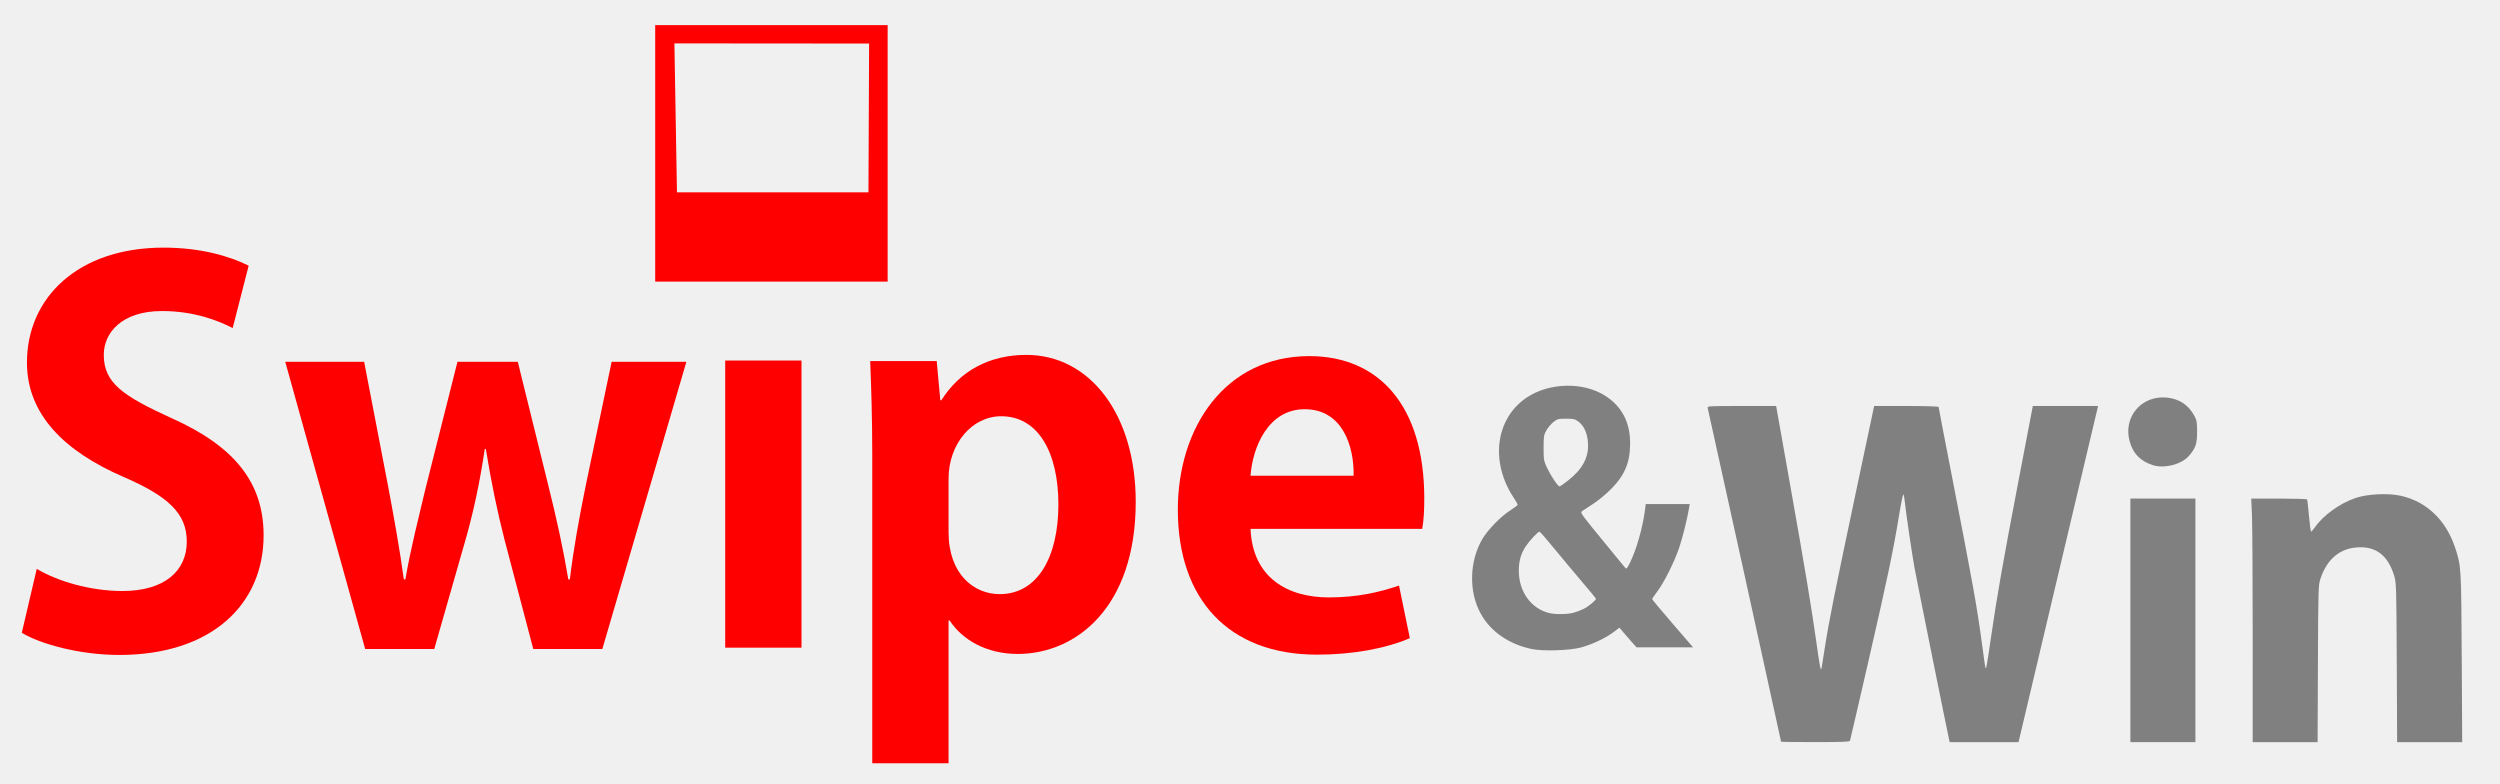
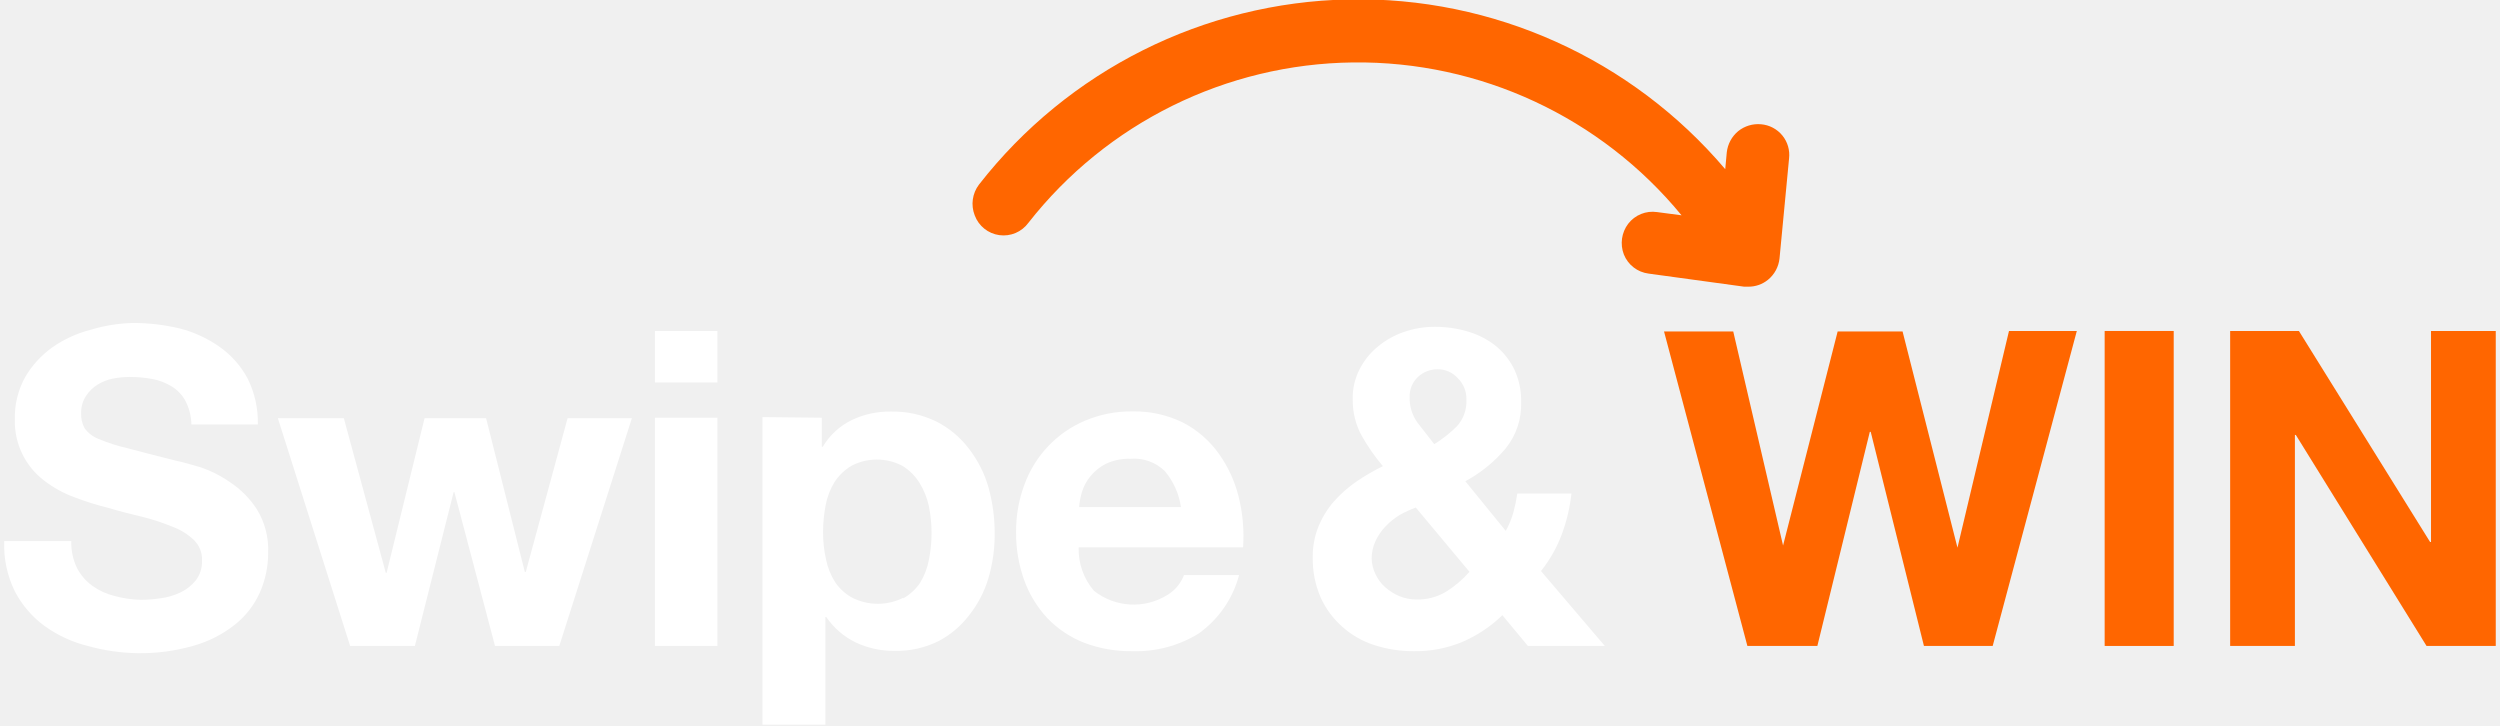
- <svg xmlns="http://www.w3.org/2000/svg" viewBox="0 0 166 52" width="166" height="52" preserveAspectRatio="xMidYMid meet" version="1.1" id="svg3907">
-   <defs id="defs3839">
-     <clipPath id="__lottie_element_710">
-       <rect width="631" height="500" x="0" y="0" id="rect3836" />
-     </clipPath>
+ <svg xmlns="http://www.w3.org/2000/svg" width="162" height="47" viewBox="0 0 162 47.16">
+   <defs>
+     <style>.cls-1{fill:#fff;}.cls-2{fill:#f60;}</style>
  </defs>
-   <g clip-path="url(#__lottie_element_710)" id="g3905" transform="matrix(0.3399528,0,0,0.3399528,-20.0137,-78.78185)">
-     <g transform="matrix(0.8500006,0,0,0.8500006,390.8825,376.7952)" style="display:block;opacity:1" id="g3853">
-       <g id="g3843" style="opacity:1">
-         <path d="m 140.338,-48.441 c 0,0 -0.705,-7.553 -0.705,-7.553 0,0 -12.89,0 -12.89,0 0.201,4.935 0.402,10.273 0.402,16.819 0,0 0,39.175 0,39.175 0,0 14.905,0 14.905,0 0,0 0,-33.334 0,-33.334 0,-8.56 5.539,-11.682 9.567,-11.682 6.345,0 8.561,5.438 8.561,12.286 0,0 0,32.73 0,32.73 0,0 14.904,0 14.904,0 0,0 0,-34.341 0,-34.341 0,-15.71 -7.956,-22.861 -18.228,-22.861 -8.157,0 -13.696,4.632 -16.214,8.761 0,0 -0.302,0 -0.302,0 z" id="path3841" style="fill:#ebebeb;fill-opacity:1" />
-       </g>
-       <g id="g3847" style="opacity:1">
-         <path d="m 99.046,-56.094 c 0,0 0,56.094 0,56.094 0,0 14.905,0 14.905,0 0,0 0,-56.094 0,-56.094 0,0 -14.905,0 -14.905,0 z M 114.455,-71.402 c 0,-4.633 -3.223,-7.956 -8.057,-7.956 -4.633,0 -7.956,3.323 -7.956,7.956 0,4.532 3.223,7.956 7.956,7.956 4.633,0 8.057,-3.122 8.057,-7.956 z" id="path3845" style="fill:#ebebeb;fill-opacity:1" />
-       </g>
-       <g id="g3851" style="opacity:1">
-         <path d="m 70.193,-44.312 c -1.611,9.265 -3.122,18.028 -4.33,27.192 0,0 -0.302,0 -0.302,0 -1.007,-9.064 -2.518,-17.624 -4.23,-26.688 0,0 -6.546,-33.636 -6.546,-33.636 0,0 -14.703,0 -14.703,0 0,0 -7.05,33.233 -7.05,33.233 C 31.018,-34.543 29.105,-25.58 27.997,-16.919 c 0,0 -0.302,0 -0.302,0 -1.108,-8.258 -2.619,-17.825 -4.23,-27.09 0,0 -5.942,-33.435 -5.942,-33.435 0,0 -15.811,0 -15.811,0 0,0 17.02,77.444 17.02,77.444 0,0 15.71,0 15.71,0 0,0 7.553,-32.831 7.553,-32.831 1.913,-8.157 3.324,-15.911 4.633,-24.673 0,0 0.201,0 0.201,0 1.007,8.762 2.216,16.616 3.928,24.673 0,0 6.647,32.831 6.647,32.831 0,0 15.811,0 15.811,0 0,0 18.329,-77.444 18.329,-77.444 0,0 -15.006,0 -15.006,0 0,0 -6.345,33.132 -6.345,33.132 z" id="path3849" style="fill:#ebebeb;fill-opacity:1" />
-       </g>
-     </g>
-     <g transform="matrix(0.6500004,0,0,0.6500004,344.2516,358.1695)" style="display:block;opacity:1" id="g3859">
-       <g id="g3857" style="opacity:1">
-         <path d="m 31.622,-68.985 c 4.733,0 6.647,4.431 6.647,8.359 0,4.935 -2.921,8.56 -8.762,12.488 -3.223,-3.928 -5.035,-7.554 -5.035,-11.985 0,-4.33 2.215,-8.862 7.15,-8.862 z M 29.91,-9.869 c -7.755,0 -12.689,-5.942 -12.689,-13.092 0,-5.64 3.323,-9.467 6.445,-11.985 6.042,7.452 12.488,15.207 17.121,20.444 C 38.068,-11.38 34.039,-9.869 29.91,-9.869 Z M 35.953,-40.787 C 47.031,-46.93 50.958,-53.475 50.958,-61.23 c 0,-10.675 -8.056,-17.423 -18.731,-17.423 -13.797,0 -20.948,9.87 -20.948,19.739 0,5.539 2.216,11.38 5.841,15.811 0,0 0,0.403 0,0.403 C 8.661,-37.765 3.223,-30.615 3.223,-20.645 c 0,11.279 8.056,21.753 24.371,21.753 8.157,0 14.905,-2.619 19.94,-7.05 C 49.548,-3.424 51.059,-1.813 52.67,0 c 0,0 17.02,0 17.02,0 C 64.957,-5.438 60.827,-10.272 57.202,-14.502 c 6.143,-7.15 9.769,-17.322 11.481,-28.601 0,0 -13.193,0 -13.193,0 -0.806,6.949 -2.618,14.401 -5.74,19.638 -4.028,-4.532 -9.366,-11.38 -13.797,-16.818 0,0 0,-0.504 0,-0.504 z" id="path3855" style="fill:#ebebeb;fill-opacity:1" />
-       </g>
-       <path style="fill:#808080;stroke-width:0.073" d="m 101.724,43.098 c -1.527,-0.318 -2.74,-1.155 -3.399,-2.345 -0.814,-1.47 -0.764,-3.509 0.123,-4.993 0.355,-0.593 1.211,-1.471 1.804,-1.849 0.284,-0.181 0.518,-0.359 0.52,-0.395 0.002,-0.036 -0.113,-0.242 -0.255,-0.457 -1.577,-2.375 -1.221,-5.241 0.823,-6.638 1.504,-1.027 3.797,-1.083 5.267,-0.127 1.096,0.712 1.633,1.749 1.632,3.149 -0.002,1.272 -0.354,2.111 -1.28,3.044 -0.322,0.325 -0.849,0.76 -1.171,0.966 -0.322,0.207 -0.649,0.422 -0.726,0.477 -0.134,0.096 -0.101,0.151 0.618,1.047 0.418,0.52 1.074,1.323 1.458,1.784 0.384,0.461 0.736,0.888 0.782,0.948 0.068,0.089 0.122,0.031 0.302,-0.327 0.429,-0.854 0.856,-2.348 1.007,-3.527 l 0.049,-0.384 h 1.46 1.46 l -0.047,0.274 c -0.136,0.789 -0.431,1.966 -0.663,2.65 -0.317,0.93 -1.002,2.293 -1.453,2.891 -0.182,0.241 -0.33,0.463 -0.33,0.495 0,0.032 0.611,0.765 1.357,1.629 l 1.357,1.572 h -1.876 -1.876 l -0.315,-0.35 c -0.173,-0.193 -0.429,-0.487 -0.568,-0.654 l -0.254,-0.303 -0.394,0.299 c -0.508,0.385 -1.444,0.826 -2.166,1.02 -0.732,0.196 -2.523,0.253 -3.243,0.103 z m 2.746,-2.409 c 0.201,-0.054 0.514,-0.172 0.695,-0.263 0.316,-0.159 0.805,-0.564 0.805,-0.667 0,-0.027 -0.42,-0.541 -0.933,-1.141 -0.513,-0.601 -1.343,-1.593 -1.844,-2.205 -0.501,-0.612 -0.938,-1.113 -0.971,-1.113 -0.103,0 -0.668,0.606 -0.918,0.984 -0.315,0.478 -0.455,0.974 -0.455,1.613 0,1.392 0.818,2.525 2.029,2.811 0.419,0.099 1.184,0.089 1.593,-0.02 z m -0.339,-8.793 c 0.956,-0.748 1.372,-1.536 1.311,-2.484 -0.041,-0.642 -0.258,-1.131 -0.626,-1.412 -0.232,-0.177 -0.324,-0.199 -0.827,-0.199 -0.523,0 -0.587,0.017 -0.847,0.226 -0.155,0.124 -0.363,0.371 -0.464,0.549 -0.166,0.293 -0.183,0.401 -0.183,1.164 0,0.798 0.012,0.868 0.238,1.344 0.246,0.519 0.717,1.217 0.822,1.217 0.033,0 0.292,-0.182 0.577,-0.405 z" id="path3953" transform="matrix(4.525513,0,0,4.525513,-439.0453,-194.5013)" />
-       <path style="fill:#808080;stroke-width:0.073" d="m 118.263,49.247 c 0,-0.051 -4.833,-22.028 -4.873,-22.16 -0.037,-0.12 0.104,-0.128 2.253,-0.128 h 2.292 l 0.9,5.067 c 1.009,5.683 1.426,8.183 1.767,10.591 0.231,1.633 0.288,1.934 0.337,1.793 0.014,-0.04 0.111,-0.633 0.216,-1.317 0.268,-1.749 0.657,-3.698 2.061,-10.335 l 1.227,-5.799 h 2.141 c 1.238,0 2.141,0.028 2.141,0.067 0,0.037 0.393,2.086 0.874,4.555 1.426,7.327 1.686,8.777 2.016,11.256 0.104,0.785 0.201,1.46 0.215,1.5 0.048,0.141 0.104,-0.16 0.372,-2.012 0.396,-2.731 0.798,-5.016 1.843,-10.481 l 0.934,-4.884 h 2.166 2.166 l -0.68,2.872 c -0.374,1.58 -1.562,6.601 -2.64,11.158 l -1.96,8.286 h -2.285 -2.285 l -0.039,-0.165 c -0.108,-0.453 -2.168,-10.682 -2.301,-11.428 -0.174,-0.974 -0.556,-3.563 -0.631,-4.285 -0.027,-0.262 -0.073,-0.519 -0.101,-0.571 -0.028,-0.053 -0.159,0.573 -0.292,1.39 -0.371,2.284 -0.772,4.192 -2.049,9.754 -0.647,2.817 -1.191,5.163 -1.21,5.213 -0.026,0.07 -0.555,0.091 -2.304,0.091 -1.249,0 -2.271,-0.013 -2.271,-0.029 z" id="path4760" transform="matrix(4.525513,0,0,4.525513,-439.0453,-194.5013)" />
-       <path style="fill:#808080;stroke-width:0.073" d="m 141.458,41.19 v -8.085 h 2.158 2.158 v 8.085 8.085 h -2.158 -2.158 z" id="path4762" transform="matrix(4.525513,0,0,4.525513,-439.0453,-194.5013)" />
-       <path style="fill:#808080;stroke-width:0.073" d="m 142.942,30.882 c -0.82,-0.269 -1.292,-0.748 -1.524,-1.545 -0.471,-1.62 0.757,-3.095 2.447,-2.937 0.841,0.079 1.454,0.487 1.855,1.238 0.14,0.261 0.165,0.421 0.165,1.041 0,0.803 -0.097,1.084 -0.554,1.605 -0.491,0.559 -1.634,0.846 -2.388,0.599 z" id="path4764" transform="matrix(4.525513,0,0,4.525513,-439.0453,-194.5013)" />
-       <path style="fill:#808080;stroke-width:0.073" d="m 149.579,42.3 c 0,-3.837 -0.022,-7.475 -0.048,-8.085 l -0.048,-1.109 h 1.836 c 1.01,0 1.852,0.025 1.871,0.057 0.019,0.031 0.076,0.525 0.126,1.098 0.05,0.572 0.114,1.041 0.142,1.041 0.028,0 0.143,-0.133 0.256,-0.295 0.549,-0.792 1.66,-1.59 2.705,-1.943 0.786,-0.265 2.153,-0.331 2.993,-0.144 1.719,0.382 3.015,1.629 3.621,3.484 0.388,1.186 0.391,1.239 0.425,7.258 l 0.032,5.616 h -2.16 -2.16 l -0.025,-5.286 c -0.024,-5.076 -0.031,-5.306 -0.174,-5.771 -0.414,-1.345 -1.201,-1.952 -2.433,-1.877 -1.174,0.072 -2.013,0.775 -2.45,2.053 -0.152,0.444 -0.156,0.577 -0.178,5.668 l -0.022,5.213 h -2.155 -2.155 z" id="path4766" transform="matrix(4.525513,0,0,4.525513,-439.0453,-194.5013)" />
-     </g>
-     <g transform="translate(60.50293,358.6033)" style="display:block;opacity:1" id="g3863">
-       <path d="m 242.622,-33.939 c 0.403,-5.539 3.425,-12.991 10.575,-12.991 7.352,0 9.668,7.15 9.567,12.991 0,0 -20.142,0 -20.142,0 z m 33.536,10.373 c 0.302,-1.611 0.403,-3.725 0.403,-5.941 0,-18.127 -8.862,-27.796 -22.458,-27.796 -16.415,0 -25.68,13.898 -25.68,30.011 0,17.422 9.869,28.299 27.191,28.299 6.949,0 13.494,-1.209 18.127,-3.223 0,0 -2.115,-10.272 -2.115,-10.272 -3.827,1.309 -8.157,2.316 -13.696,2.316 -8.057,0 -14.905,-3.827 -15.308,-13.394 0,0 33.536,0 33.536,0 z" id="path3861" style="fill:#ff0000;fill-opacity:1" />
-     </g>
-     <g transform="translate(59.29713,358.3651)" style="display:block;opacity:1" id="g3867">
-       <path d="m 184.85,-33.133 c 0,-6.747 4.532,-12.186 10.272,-12.186 7.352,0 11.178,7.251 11.178,17.221 0,10.071 -3.927,17.524 -11.48,17.524 -5.035,0 -9.97,-3.928 -9.97,-12.085 0,0 0,-10.474 0,-10.474 z M 182.533,-56.094 c 0,0 -12.991,0 -12.991,0 0.201,5.136 0.403,11.077 0.403,18.328 0,0 0,60.224 0,60.224 0,0 14.905,0 14.905,0 0,0 0,-27.896 0,-27.896 0,0 0.201,0 0.201,0 C 187.468,-1.712 192.201,1.108 198.344,1.108 c 11.38,0 23.063,-9.064 23.063,-29.709 0,-17.221 -9.065,-28.702 -21.351,-28.702 -7.251,0 -12.991,3.122 -16.616,8.862 0,0 -0.202,0 -0.202,0 0,0 -0.705,-7.653 -0.705,-7.653 z" id="path3865" style="fill:#ff0000;fill-opacity:1" />
-     </g>
-     <g transform="translate(58.67422,358.2508)" style="display:block;opacity:1" id="g3871">
-       <path d="m 141.846,-56.094 c 0,0 0,56.094 0,56.094 0,0 14.904,0 14.904,0 0,0 0,-56.094 0,-56.094 0,0 -14.904,0 -14.904,0 z" id="path3869" style="fill:#ff0000;fill-opacity:1" />
-     </g>
-     <g transform="translate(58.58015,358.5028)" style="display:block;opacity:1" id="g3875">
-       <path d="M 114.72,-32.025 C 113.411,-25.58 112.303,-19.538 111.598,-13.596 c 0,0 -0.302,0 -0.302,0 -1.007,-6.042 -2.317,-11.984 -3.928,-18.429 0,0 -5.941,-24.069 -5.941,-24.069 0,0 -11.783,0 -11.783,0 0,0 -6.244,24.774 -6.244,24.774 -1.309,5.539 -2.921,11.782 -3.928,17.724 0,0 -0.302,0 -0.302,0 -0.806,-5.942 -1.913,-11.984 -3.021,-17.926 0,0 -4.733,-24.572 -4.733,-24.572 0,0 -15.409,0 -15.409,0 0,0 15.61,56.094 15.61,56.094 0,0 13.495,0 13.495,0 0,0 6.143,-21.451 6.143,-21.451 1.511,-5.338 2.719,-10.877 3.726,-17.624 0,0 0.202,0 0.202,0 1.108,6.747 2.215,12.085 3.625,17.624 0,0 5.64,21.451 5.64,21.451 0,0 13.495,0 13.495,0 0,0 16.415,-56.094 16.415,-56.094 0,0 -14.602,0 -14.602,0 0,0 -5.036,24.069 -5.036,24.069 z" id="path3873" style="fill:#ff0000;fill-opacity:1" />
-     </g>
-     <g transform="translate(59,358.6621)" style="display:block;opacity:1" id="g3879">
-       <path d="m 4.129,-3.323 c 3.625,2.216 11.38,4.33 19.034,4.33 18.027,0 28.198,-9.869 28.198,-23.364 0,-10.172 -5.539,-17.322 -17.926,-22.861 C 23.968,-49.548 20.142,-52.066 20.142,-57.605 c 0,-4.33 3.525,-8.56 11.38,-8.56 6.345,0 11.078,1.913 13.797,3.323 0,0 3.122,-12.185 3.122,-12.185 -3.625,-1.813 -9.265,-3.525 -16.617,-3.525 -16.718,0 -26.688,9.769 -26.688,22.458 0,10.071 7.251,17.322 18.933,22.357 8.56,3.726 12.287,7.049 12.287,12.588 0,5.74 -4.331,9.668 -12.589,9.668 -6.244,0 -12.689,-1.913 -16.717,-4.33 0,0 -2.921,12.488 -2.921,12.488 z" id="path3877" style="fill:#ff0000;fill-opacity:1" />
-     </g>
-     <g transform="translate(45,292.75)" style="display:block;opacity:1" id="g3889">
-       <path d="m 141.846,-56.094 c 0,0 0,50.094 0,50.094 0,0 45.405,0 45.405,0 0,0 -0.001,-50.094 -0.001,-50.094 0,0 -45.404,0 -45.404,0 z m 3.75,3.562 c 0,0 38.03,0.031 38.03,0.031 0,0 -0.126,29.063 -0.126,29.063 0,0 -37.404,0 -37.404,0 0,0 -0.5,-29.094 -0.5,-29.094 z M 136.5,3" id="path3881" style="fill:#ff0000;fill-opacity:1" />
-       <g id="g3887" style="opacity:1">
-         <path d="M 136.5,3" id="path3883" style="fill:#ff0000;fill-opacity:1" />
-         <path stroke-miterlimit="4" d="M 136.5,3" id="path3885" style="fill-opacity:0;stroke:#ffffff;stroke-width:2;stroke-linecap:butt;stroke-linejoin:miter;stroke-miterlimit:4;stroke-opacity:1" />
-       </g>
-     </g>
-     <g transform="matrix(1.465941,1.009662,-1.009662,1.465941,186.5882,230.3987)" style="display:block;opacity:0" id="g3899">
-       <path d="m 141.846,-56.094 c 0,0 0,50.094 0,50.094 0,0 45.405,0 45.405,0 0,0 -0.001,-50.094 -0.001,-50.094 0,0 -45.404,0 -45.404,0 z m 3.75,3.562 c 0,0 38.03,0.031 38.03,0.031 0,0 -0.126,29.063 -0.126,29.063 0,0 -37.404,0 -37.404,0 0,0 -0.5,-29.094 -0.5,-29.094 z M 136.5,3" id="path3891" style="fill:#ffffff;fill-opacity:1" />
-       <g id="g3897" style="opacity:1">
-         <path d="M 136.5,3" id="path3893" style="fill:#ff0000;fill-opacity:1" />
-         <path stroke-miterlimit="4" d="M 136.5,3" id="path3895" style="fill-opacity:0;stroke:#ffffff;stroke-width:2;stroke-linecap:butt;stroke-linejoin:miter;stroke-miterlimit:4;stroke-opacity:1" />
-       </g>
-     </g>
-     <g transform="matrix(0.02063189,0.06330261,-0.06330261,0.02063189,526,441.5)" style="display:block;opacity:0" id="g3903">
-       <path d="m 288.822,731.167 c 291.666,-88.264 370.17,47.071 314.193,-431.892 -47.578,-136.097 -36.548,-392.193 -189,-449.413 -168.469,-41.201 -338.702,-9.903 -599.586,39.623 -51.994,-148.344 -148.537,-462.372 -197.209,-614.041 -56.549,-182.343 -222.865,-144.687 -212.205,19.832 81.662,298.676 164.456,596.203 246,895 -76.581,-65.798 -319.554,-300.031 -409,-89.998 0,4 0,8 0,11.999 C -549.5,376.48 -392.092,632.074 -100.089,812.756 -3.137,831.586 172.594,771.963 288.822,731.167 Z" id="path3901" style="fill:#ffffff;fill-opacity:1" />
+   <g id="Layer_2" data-name="Layer 2">
+     <g id="Layer_1-2" data-name="Layer 1">
+       <path class="cls-1" d="M4.73,36.93a3.29,3.29,0,0,0,1,1.16,4.14,4.14,0,0,0,1.44.66A7,7,0,0,0,8.88,39a8.56,8.56,0,0,0,1.29-.1,4.28,4.28,0,0,0,1.29-.38,2.88,2.88,0,0,0,1-.79,2,2,0,0,0,.4-1.27,1.76,1.76,0,0,0-.53-1.35,4,4,0,0,0-1.39-.86A13.51,13.51,0,0,0,9,33.61c-.73-.17-1.47-.36-2.21-.58a18.63,18.63,0,0,1-2.23-.7,7.34,7.34,0,0,1-1.95-1.07,4.83,4.83,0,0,1-1.92-4,5.38,5.38,0,0,1,.67-2.74,6.25,6.25,0,0,1,1.76-1.93,7.65,7.65,0,0,1,2.47-1.14A10.36,10.36,0,0,1,8.34,21a13,13,0,0,1,3.08.36A7.88,7.88,0,0,1,14,22.55a6,6,0,0,1,1.82,2.05,6.38,6.38,0,0,1,.67,3H12.17a3.5,3.5,0,0,0-.38-1.52,2.49,2.49,0,0,0-.88-.94,3.7,3.7,0,0,0-1.24-.49,8.13,8.13,0,0,0-1.53-.14,5.68,5.68,0,0,0-1.09.11,2.9,2.9,0,0,0-1,.4,2.39,2.39,0,0,0-.73.72A1.94,1.94,0,0,0,5,26.85a1.86,1.86,0,0,0,.23,1,2,2,0,0,0,.9.69A11.45,11.45,0,0,0,8,29.14c.79.21,1.82.48,3.1.8.39.08.91.22,1.59.42a7.58,7.58,0,0,1,2,1,6.08,6.08,0,0,1,1.74,1.76,5,5,0,0,1,.73,2.82,6.36,6.36,0,0,1-.55,2.61,5.57,5.57,0,0,1-1.62,2.07,7.67,7.67,0,0,1-2.66,1.36,12.42,12.42,0,0,1-3.68.49A12.77,12.77,0,0,1,5.43,42a8.15,8.15,0,0,1-2.81-1.3A6.5,6.5,0,0,1,.69,38.45,6.74,6.74,0,0,1,0,35.18H4.36A3.74,3.74,0,0,0,4.73,36.93Z" />
+       <path class="cls-1" d="M31.91,42,29.27,32h-.05L26.7,42H22.49l-4.7-14.81h4.29l2.73,10.06h.05l2.47-10.06h4l2.52,10h.06l2.72-10h4.18L36.09,42Z" />
+       <path class="cls-1" d="M42.31,24.87V21.52h4.06v3.35Zm4.06,2.29V42H42.31V27.16Z" />
+       <path class="cls-1" d="M53.16,27.16v1.89h.06a4.49,4.49,0,0,1,1.89-1.74,5.68,5.68,0,0,1,2.52-.55,6.4,6.4,0,0,1,3,.66,6.14,6.14,0,0,1,2.09,1.75A7.46,7.46,0,0,1,64,31.7a11.22,11.22,0,0,1,.4,3,10.1,10.1,0,0,1-.4,2.87A7.13,7.13,0,0,1,62.74,40a6,6,0,0,1-2,1.69,6.11,6.11,0,0,1-2.85.63,5.75,5.75,0,0,1-2.53-.55,4.91,4.91,0,0,1-1.91-1.65h-.06v7H49.3v-20Zm5.29,11.75a3.32,3.32,0,0,0,1.09-1,4.35,4.35,0,0,0,.58-1.5,8.84,8.84,0,0,0,0-3.5,4.73,4.73,0,0,0-.62-1.53,3.37,3.37,0,0,0-1.1-1.09,3.57,3.57,0,0,0-3.32,0A3.41,3.41,0,0,0,54,31.32a4.5,4.5,0,0,0-.59,1.51,9.51,9.51,0,0,0-.17,1.78,8,8,0,0,0,.19,1.75,4.37,4.37,0,0,0,.6,1.5,3.17,3.17,0,0,0,1.1,1,3.69,3.69,0,0,0,3.34,0Z" />
+       <path class="cls-1" d="M70.86,38.42a4.16,4.16,0,0,0,4.76.27,2.59,2.59,0,0,0,1.09-1.3h3.58a6.8,6.8,0,0,1-2.64,3.81,7.76,7.76,0,0,1-4.29,1.14,8.46,8.46,0,0,1-3.15-.55,6.73,6.73,0,0,1-2.38-1.59,7.27,7.27,0,0,1-1.51-2.47,9.05,9.05,0,0,1-.53-3.15,8.65,8.65,0,0,1,.55-3.09A7.19,7.19,0,0,1,67.89,29a7.1,7.1,0,0,1,2.39-1.65,7.66,7.66,0,0,1,3.08-.6,7.12,7.12,0,0,1,3.29.73,6.57,6.57,0,0,1,2.31,2,8.23,8.23,0,0,1,1.3,2.81,10.59,10.59,0,0,1,.29,3.3H69.86A4.13,4.13,0,0,0,70.86,38.42Zm4.6-7.79a2.85,2.85,0,0,0-2.22-.8,3.54,3.54,0,0,0-1.62.33,3.15,3.15,0,0,0-1,.81,2.92,2.92,0,0,0-.54,1,4.53,4.53,0,0,0-.19,1h6.62A4.66,4.66,0,0,0,75.46,30.63Z" />
+       <path class="cls-1" d="M94.8,41.74a7.85,7.85,0,0,1-3.14.6,8.17,8.17,0,0,1-2.59-.4A5.72,5.72,0,0,1,87,40.75a5.63,5.63,0,0,1-1.41-1.91,6.28,6.28,0,0,1-.51-2.6,5.15,5.15,0,0,1,.37-2,5.88,5.88,0,0,1,1-1.63,8,8,0,0,1,1.47-1.3,14.31,14.31,0,0,1,1.72-1,12.9,12.9,0,0,1-1.39-2A4.78,4.78,0,0,1,87.68,26,4.06,4.06,0,0,1,88.13,24a4.57,4.57,0,0,1,1.19-1.47,5.33,5.33,0,0,1,1.7-.95,6.06,6.06,0,0,1,2-.33,7.38,7.38,0,0,1,2.19.32,5.3,5.3,0,0,1,1.78.93,4.54,4.54,0,0,1,1.2,1.53,4.76,4.76,0,0,1,.44,2.12,4.54,4.54,0,0,1-1,3A9,9,0,0,1,95,31.29l2.63,3.23a5.77,5.77,0,0,0,.49-1.18,10.67,10.67,0,0,0,.26-1.25h3.52a11,11,0,0,1-.63,2.66,8.76,8.76,0,0,1-1.35,2.38L104.07,42h-5l-1.66-2A8.66,8.66,0,0,1,94.8,41.74Zm-4.08-8.25a4.44,4.44,0,0,0-.92.75,3.48,3.48,0,0,0-.64.94,2.73,2.73,0,0,0-.25,1.15,2.38,2.38,0,0,0,.25,1,2.52,2.52,0,0,0,.64.86,3.4,3.4,0,0,0,.93.58,3,3,0,0,0,1.11.21,3.59,3.59,0,0,0,1.9-.5,6.83,6.83,0,0,0,1.53-1.3L91.78,33A7.55,7.55,0,0,0,90.72,33.49Zm3.79-8.9a1.73,1.73,0,0,0-1.3-.58,1.85,1.85,0,0,0-1.29.5,1.71,1.71,0,0,0-.54,1.31,2.71,2.71,0,0,0,.51,1.66c.35.46.71.92,1.09,1.4a8.13,8.13,0,0,0,1.48-1.17A2.39,2.39,0,0,0,95.07,26,1.86,1.86,0,0,0,94.51,24.59Z" />
+       <path class="cls-2" d="M124.82,42l-3.46-13.92h-.06L117.89,42h-4.55l-5.42-20.45h4.5l3.24,13.92h0l3.55-13.92h4.22L127,35.61H127l3.35-14.09h4.41L129.29,42Z" />
+       <path class="cls-2" d="M141.06,21.52V42h-4.49V21.52Z" />
+       <path class="cls-2" d="M149.2,21.52l8.53,13.72h.06V21.52H162V42h-4.5L149,28.28h-.06V42h-4.21V21.52Z" />
+       <path class="cls-2" d="M114.23,8.08a2.07,2.07,0,0,0-1.49.45A2.09,2.09,0,0,0,112,9.91L111.9,11a31.28,31.28,0,0,0-48.52,1,2.06,2.06,0,0,0-.28,2,2,2,0,0,0,3.49.49A27.23,27.23,0,0,1,109.06,14l-1.59-.21a2,2,0,0,0-1.88.76,2.07,2.07,0,0,0-.28,2,2,2,0,0,0,1.61,1.24l6.21.85.27,0a2,2,0,0,0,1.27-.44,2.07,2.07,0,0,0,.76-1.4l.62-6.49A2,2,0,0,0,114.23,8.08Z" />
    </g>
  </g>
</svg>
